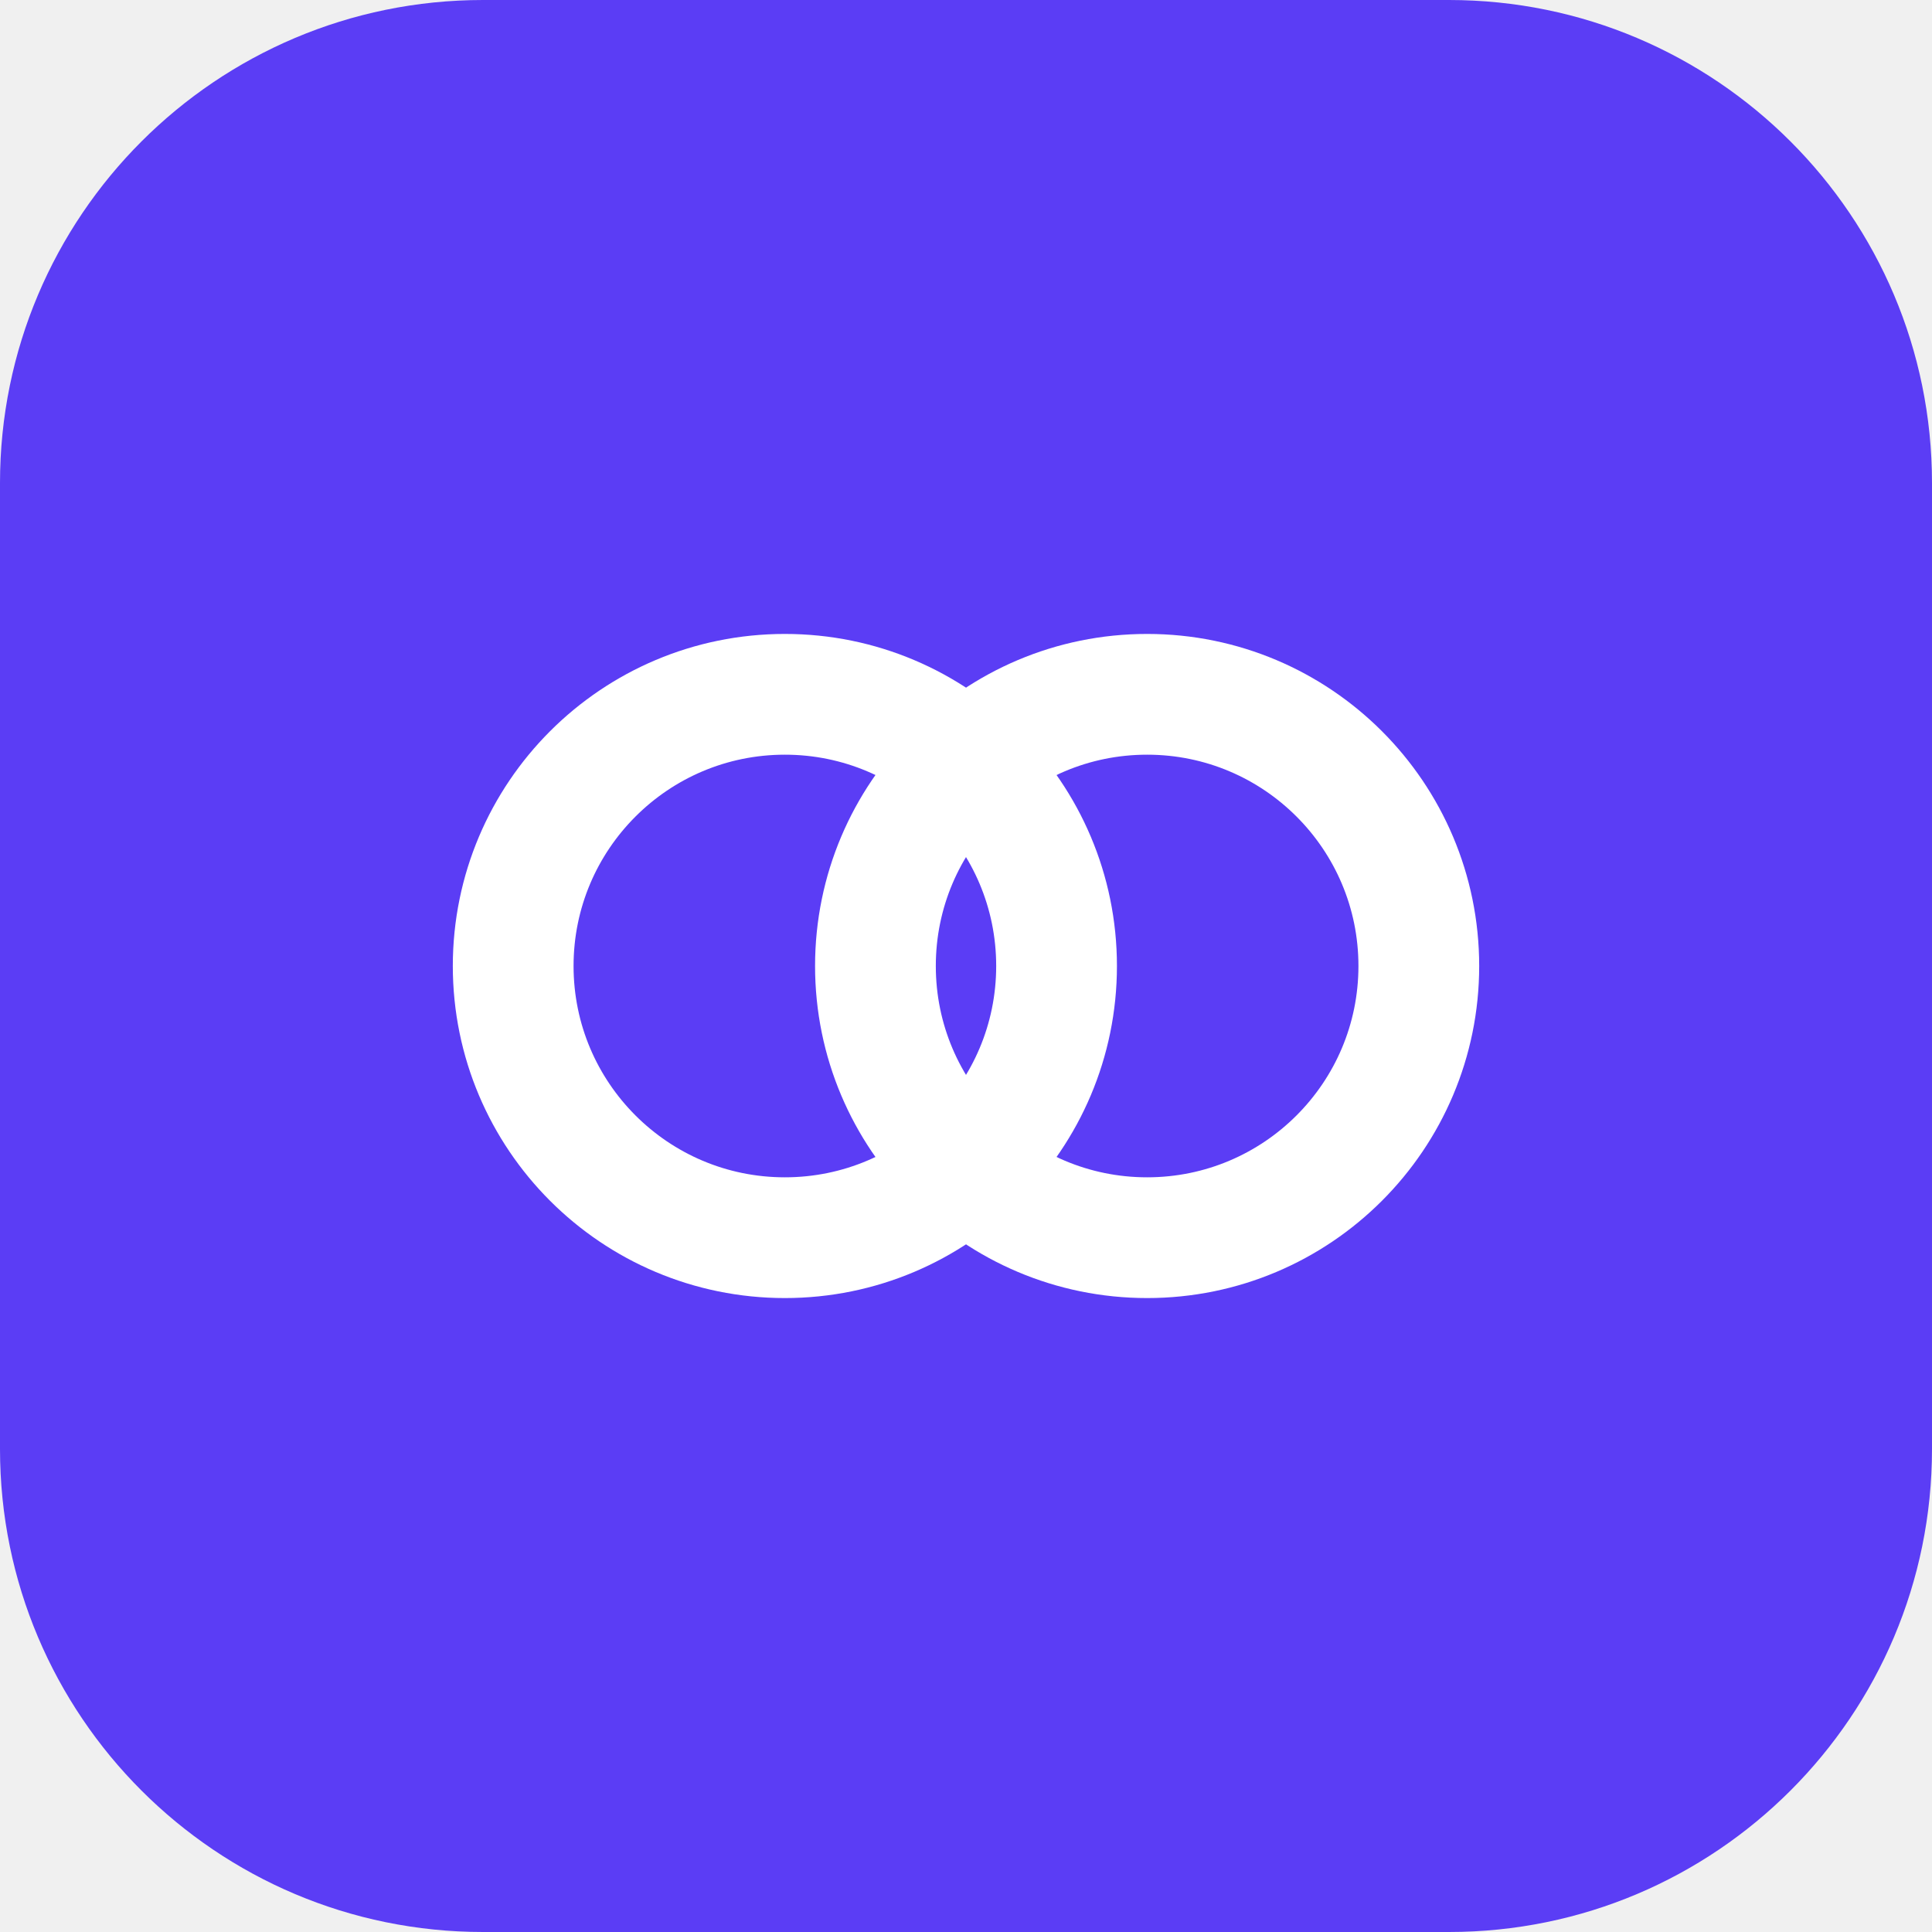
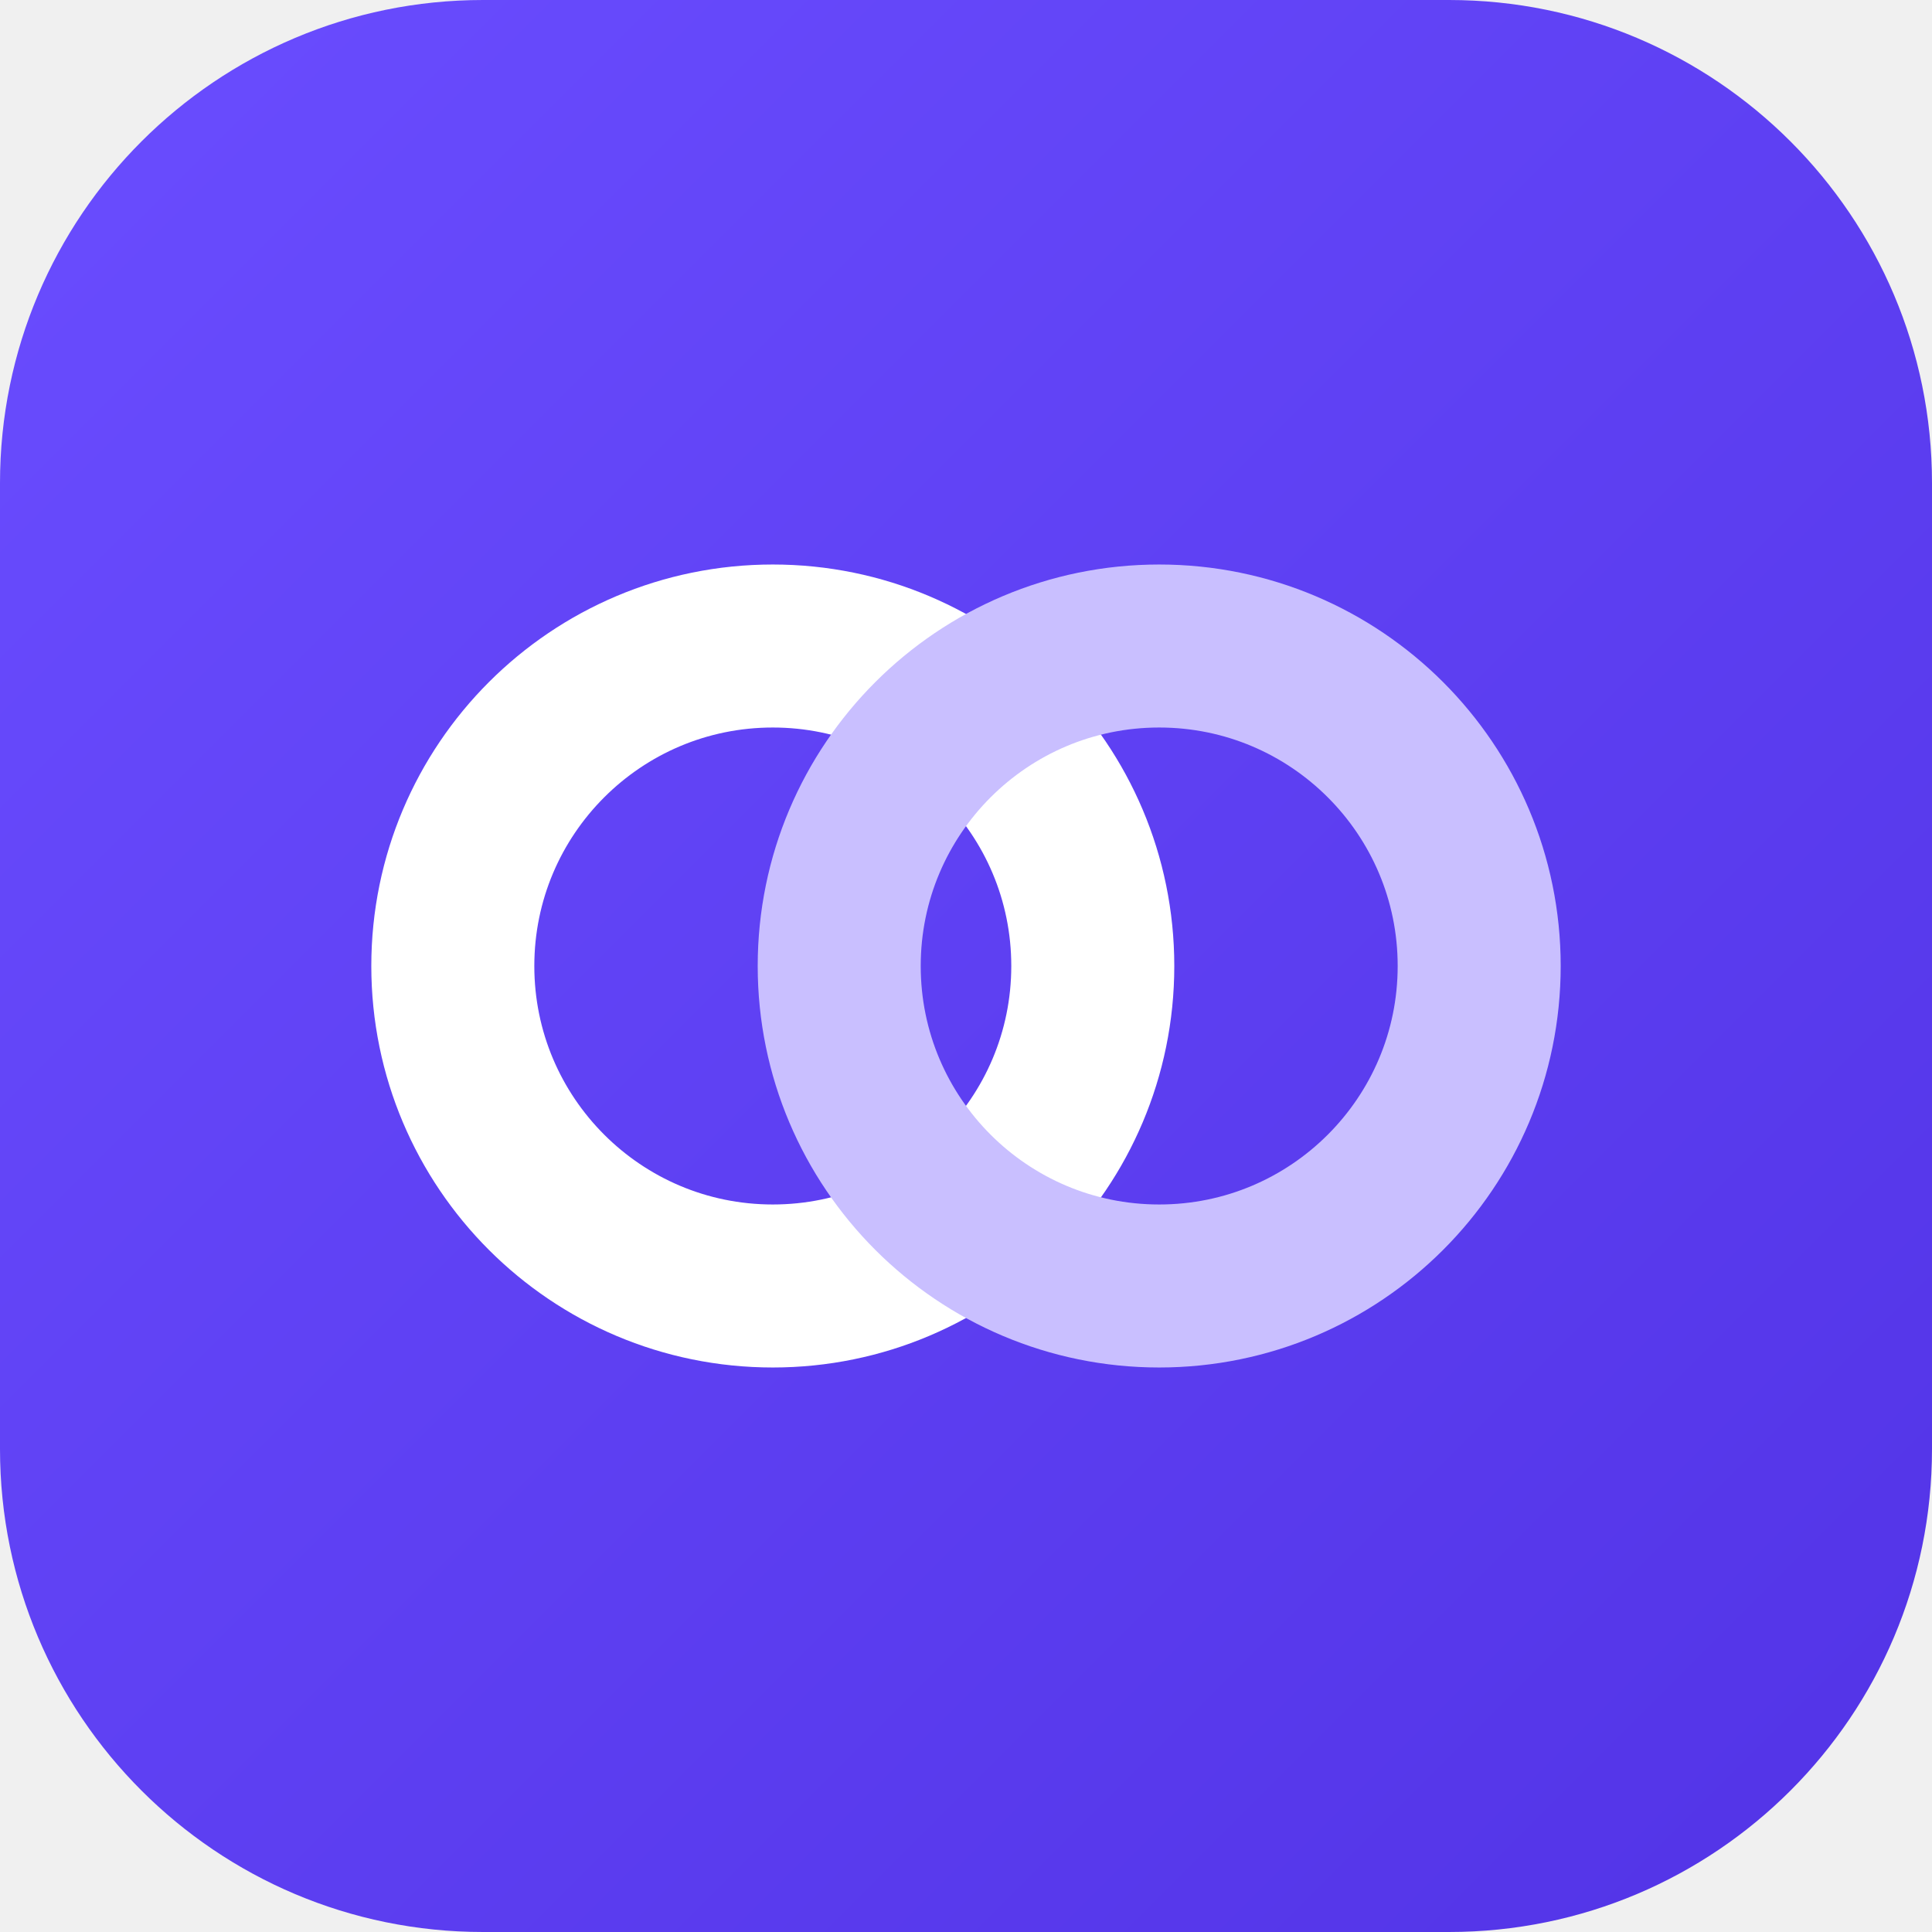
<svg xmlns="http://www.w3.org/2000/svg" viewBox="0 0 64 64" width="64" height="64">
-   <rect width="64" height="64" rx="16" fill="#5b3df5" />
-   <circle cx="26" cy="32" r="9" fill="none" stroke="#fff" stroke-width="4" />
-   <circle cx="38" cy="32" r="9" fill="none" stroke="#fff" stroke-width="4" />
+   <defs>
+     <linearGradient id="g" x1="0" y1="0" x2="1" y2="1">
+       <stop offset="0" stop-color="#6a4dff" />
+       <stop offset="1" stop-color="#5233e6" />
+     </linearGradient>
+   </defs>
+   <rect width="64" height="64" rx="16" fill="url(#g)" />
+   <g fill="none" stroke-width="5.4">
+     <circle cx="25.6" cy="32" r="10.6" stroke="#fff" />
+     <circle cx="38.4" cy="32" r="10.6" stroke="#c9bfff" />
+   </g>
</svg>
